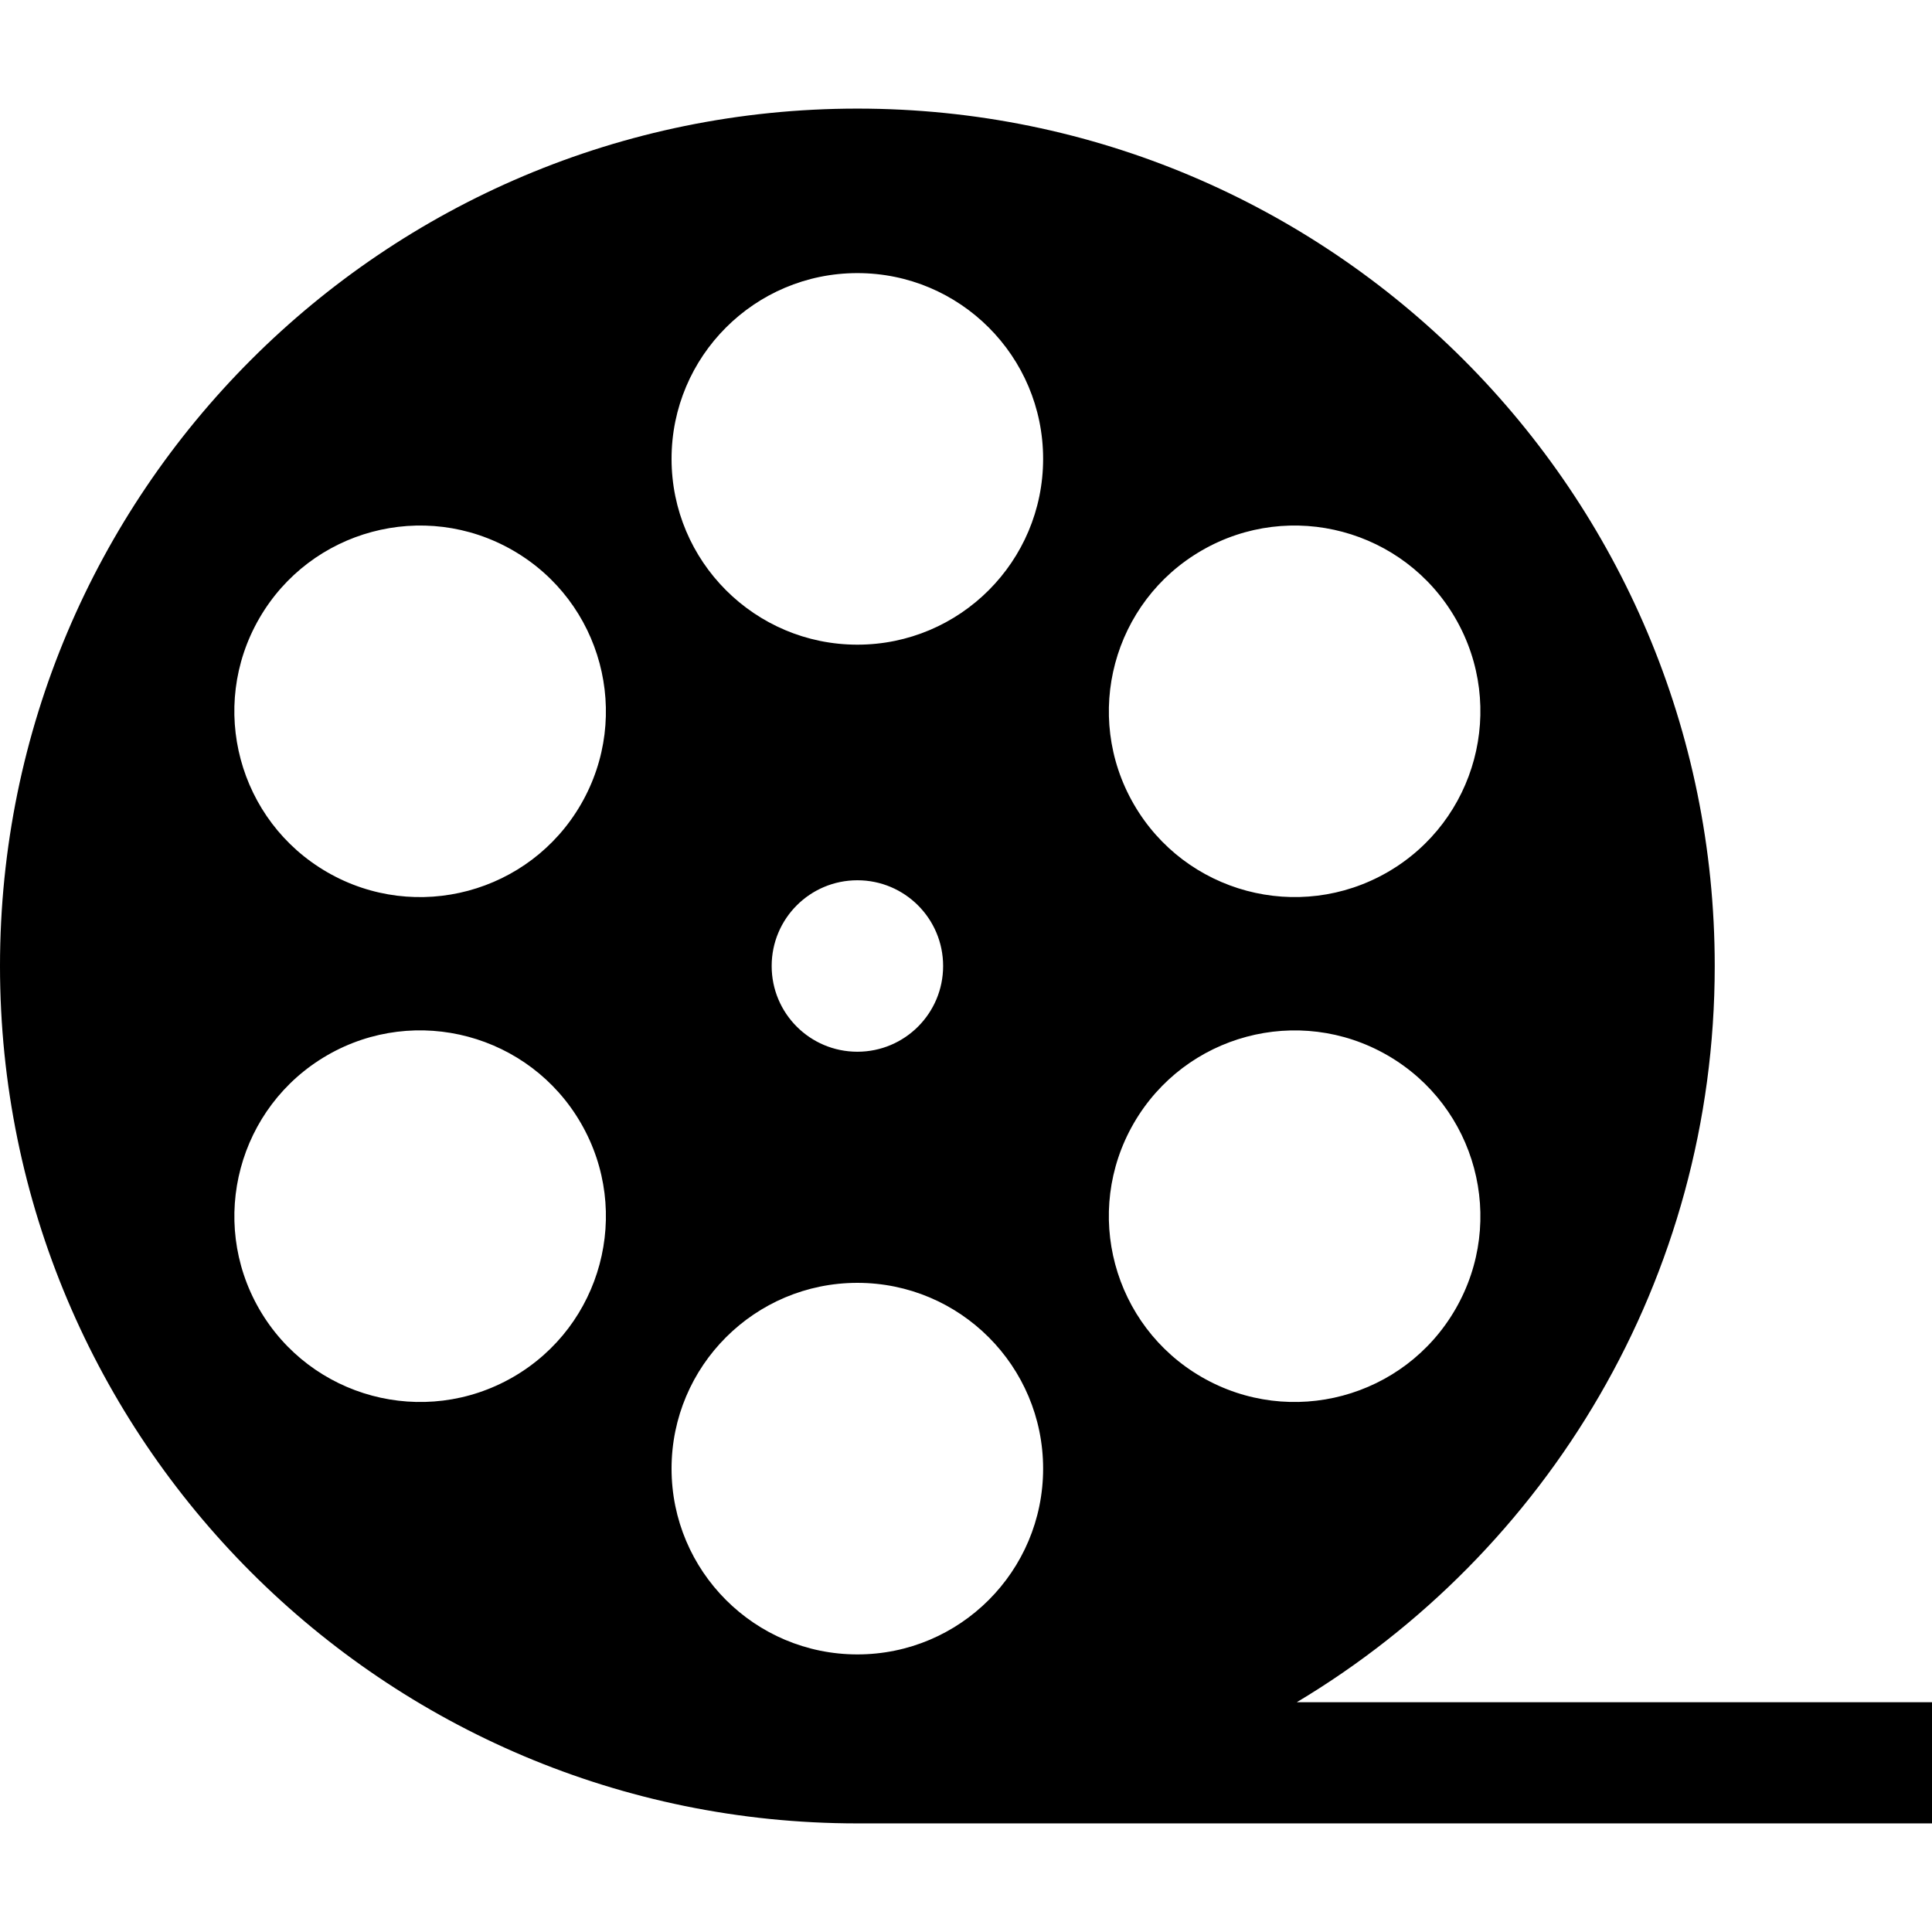
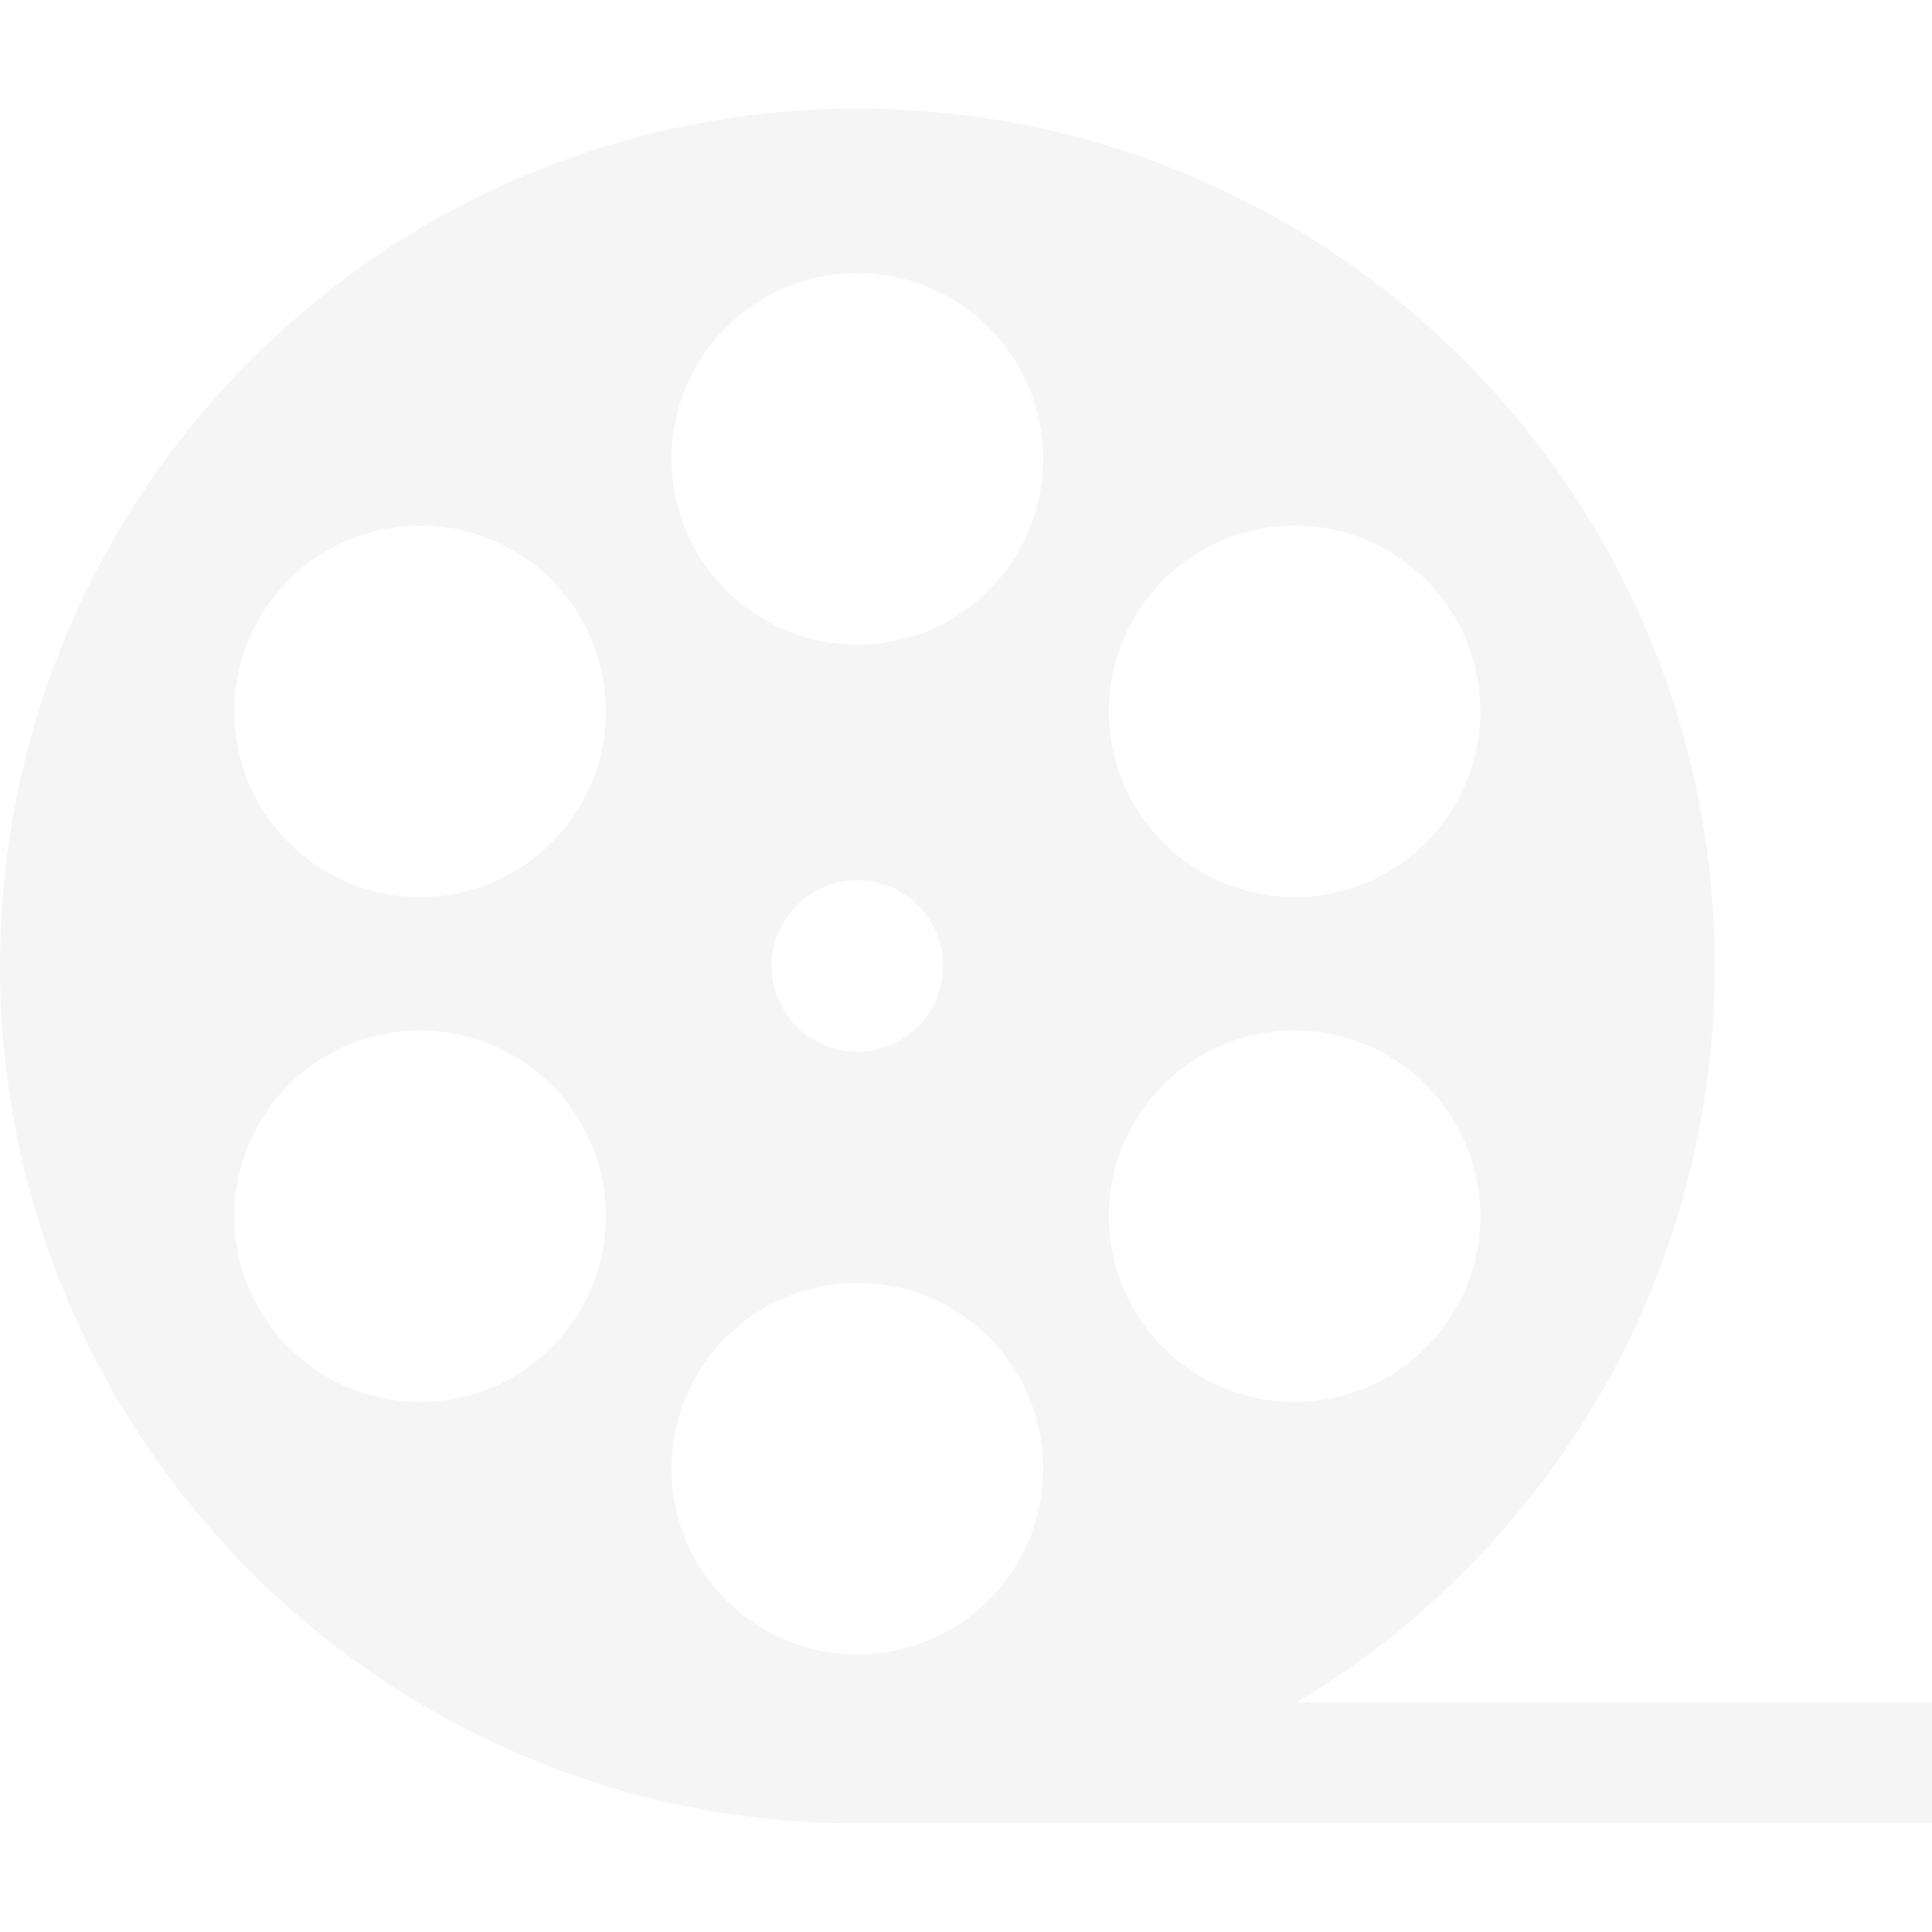
<svg xmlns="http://www.w3.org/2000/svg" version="1.1" id="_x32_" width="800px" height="800px" viewBox="0 0 512 512" xml:space="preserve">
  <style type="text/css">

- 	.st0{fill:#000000;}
+ 	.st0{fill:whitesmoke;}

</style>
  <g>
    <path class="st0" d="M343.656,451.109C410,411.438,454.422,338.906,454.422,256c0-125.484-101.719-227.219-227.203-227.219   C101.719,28.781,0,130.516,0,256s101.719,227.219,227.219,227.219H512v-32.109H343.656z M318.484,145.875   c23.547-13.594,53.641-5.531,67.234,18.016s5.531,53.656-18.016,67.25c-23.547,13.578-53.641,5.516-67.234-18.016   C286.859,189.563,294.938,159.469,318.484,145.875z M300.453,297.688c13.609-23.547,43.703-31.609,67.25-18.016   c23.547,13.609,31.609,43.703,18.016,67.25s-43.688,31.609-67.25,18.016C294.938,351.344,286.859,321.234,300.453,297.688z    M227.219,72.375c27.188,0,49.219,22.031,49.219,49.219s-22.031,49.25-49.219,49.25s-49.25-22.063-49.25-49.25   S200.031,72.375,227.219,72.375z M249.938,256c0,12.563-10.172,22.719-22.719,22.719c-12.563,0-22.719-10.156-22.719-22.719   s10.156-22.719,22.719-22.719C239.766,233.281,249.938,243.438,249.938,256z M68.703,163.891   c13.594-23.547,43.703-31.609,67.25-18.016s31.609,43.688,18.016,67.25c-13.594,23.531-43.703,31.609-67.25,18.016   C63.188,217.547,55.109,187.438,68.703,163.891z M135.969,364.938c-23.563,13.594-53.656,5.531-67.266-18.016   c-13.578-23.547-5.516-53.656,18.016-67.266c23.547-13.594,53.656-5.516,67.25,18.031S159.5,351.344,135.969,364.938z    M177.969,389.203c0-27.188,22.063-49.234,49.25-49.234s49.219,22.047,49.219,49.234s-22.031,49.234-49.219,49.234   S177.969,416.391,177.969,389.203z" />
  </g>
</svg>
